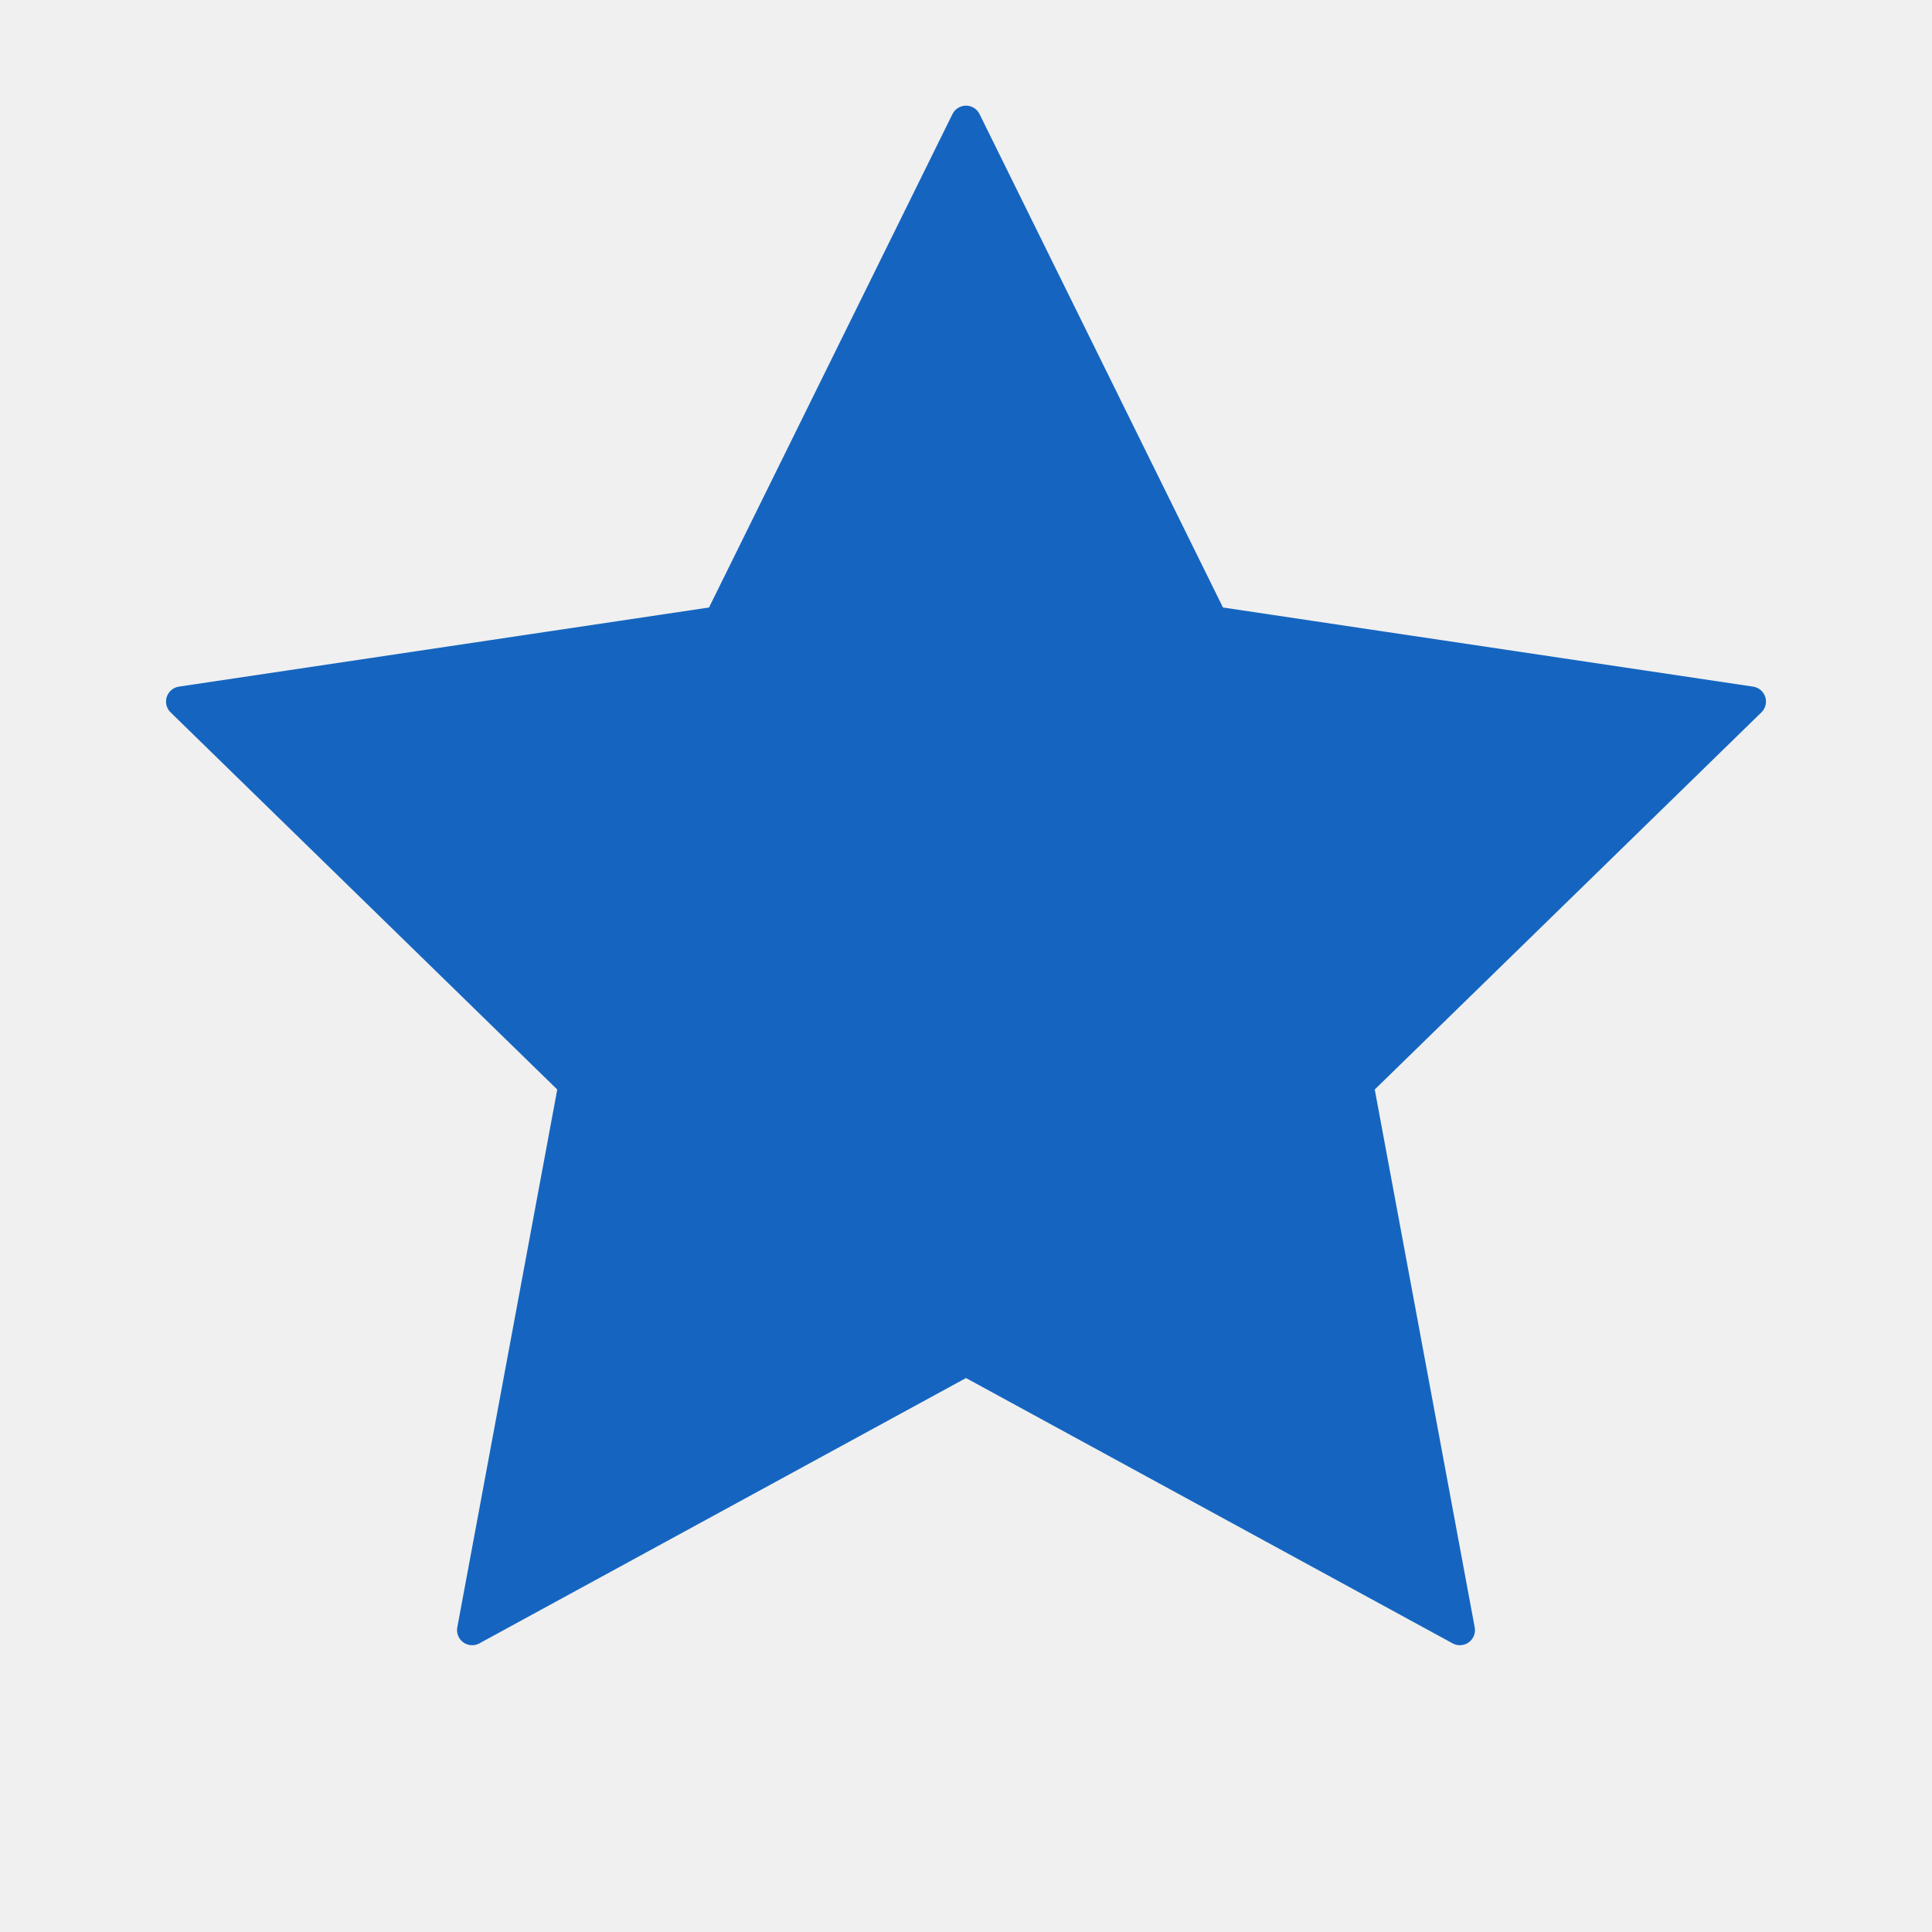
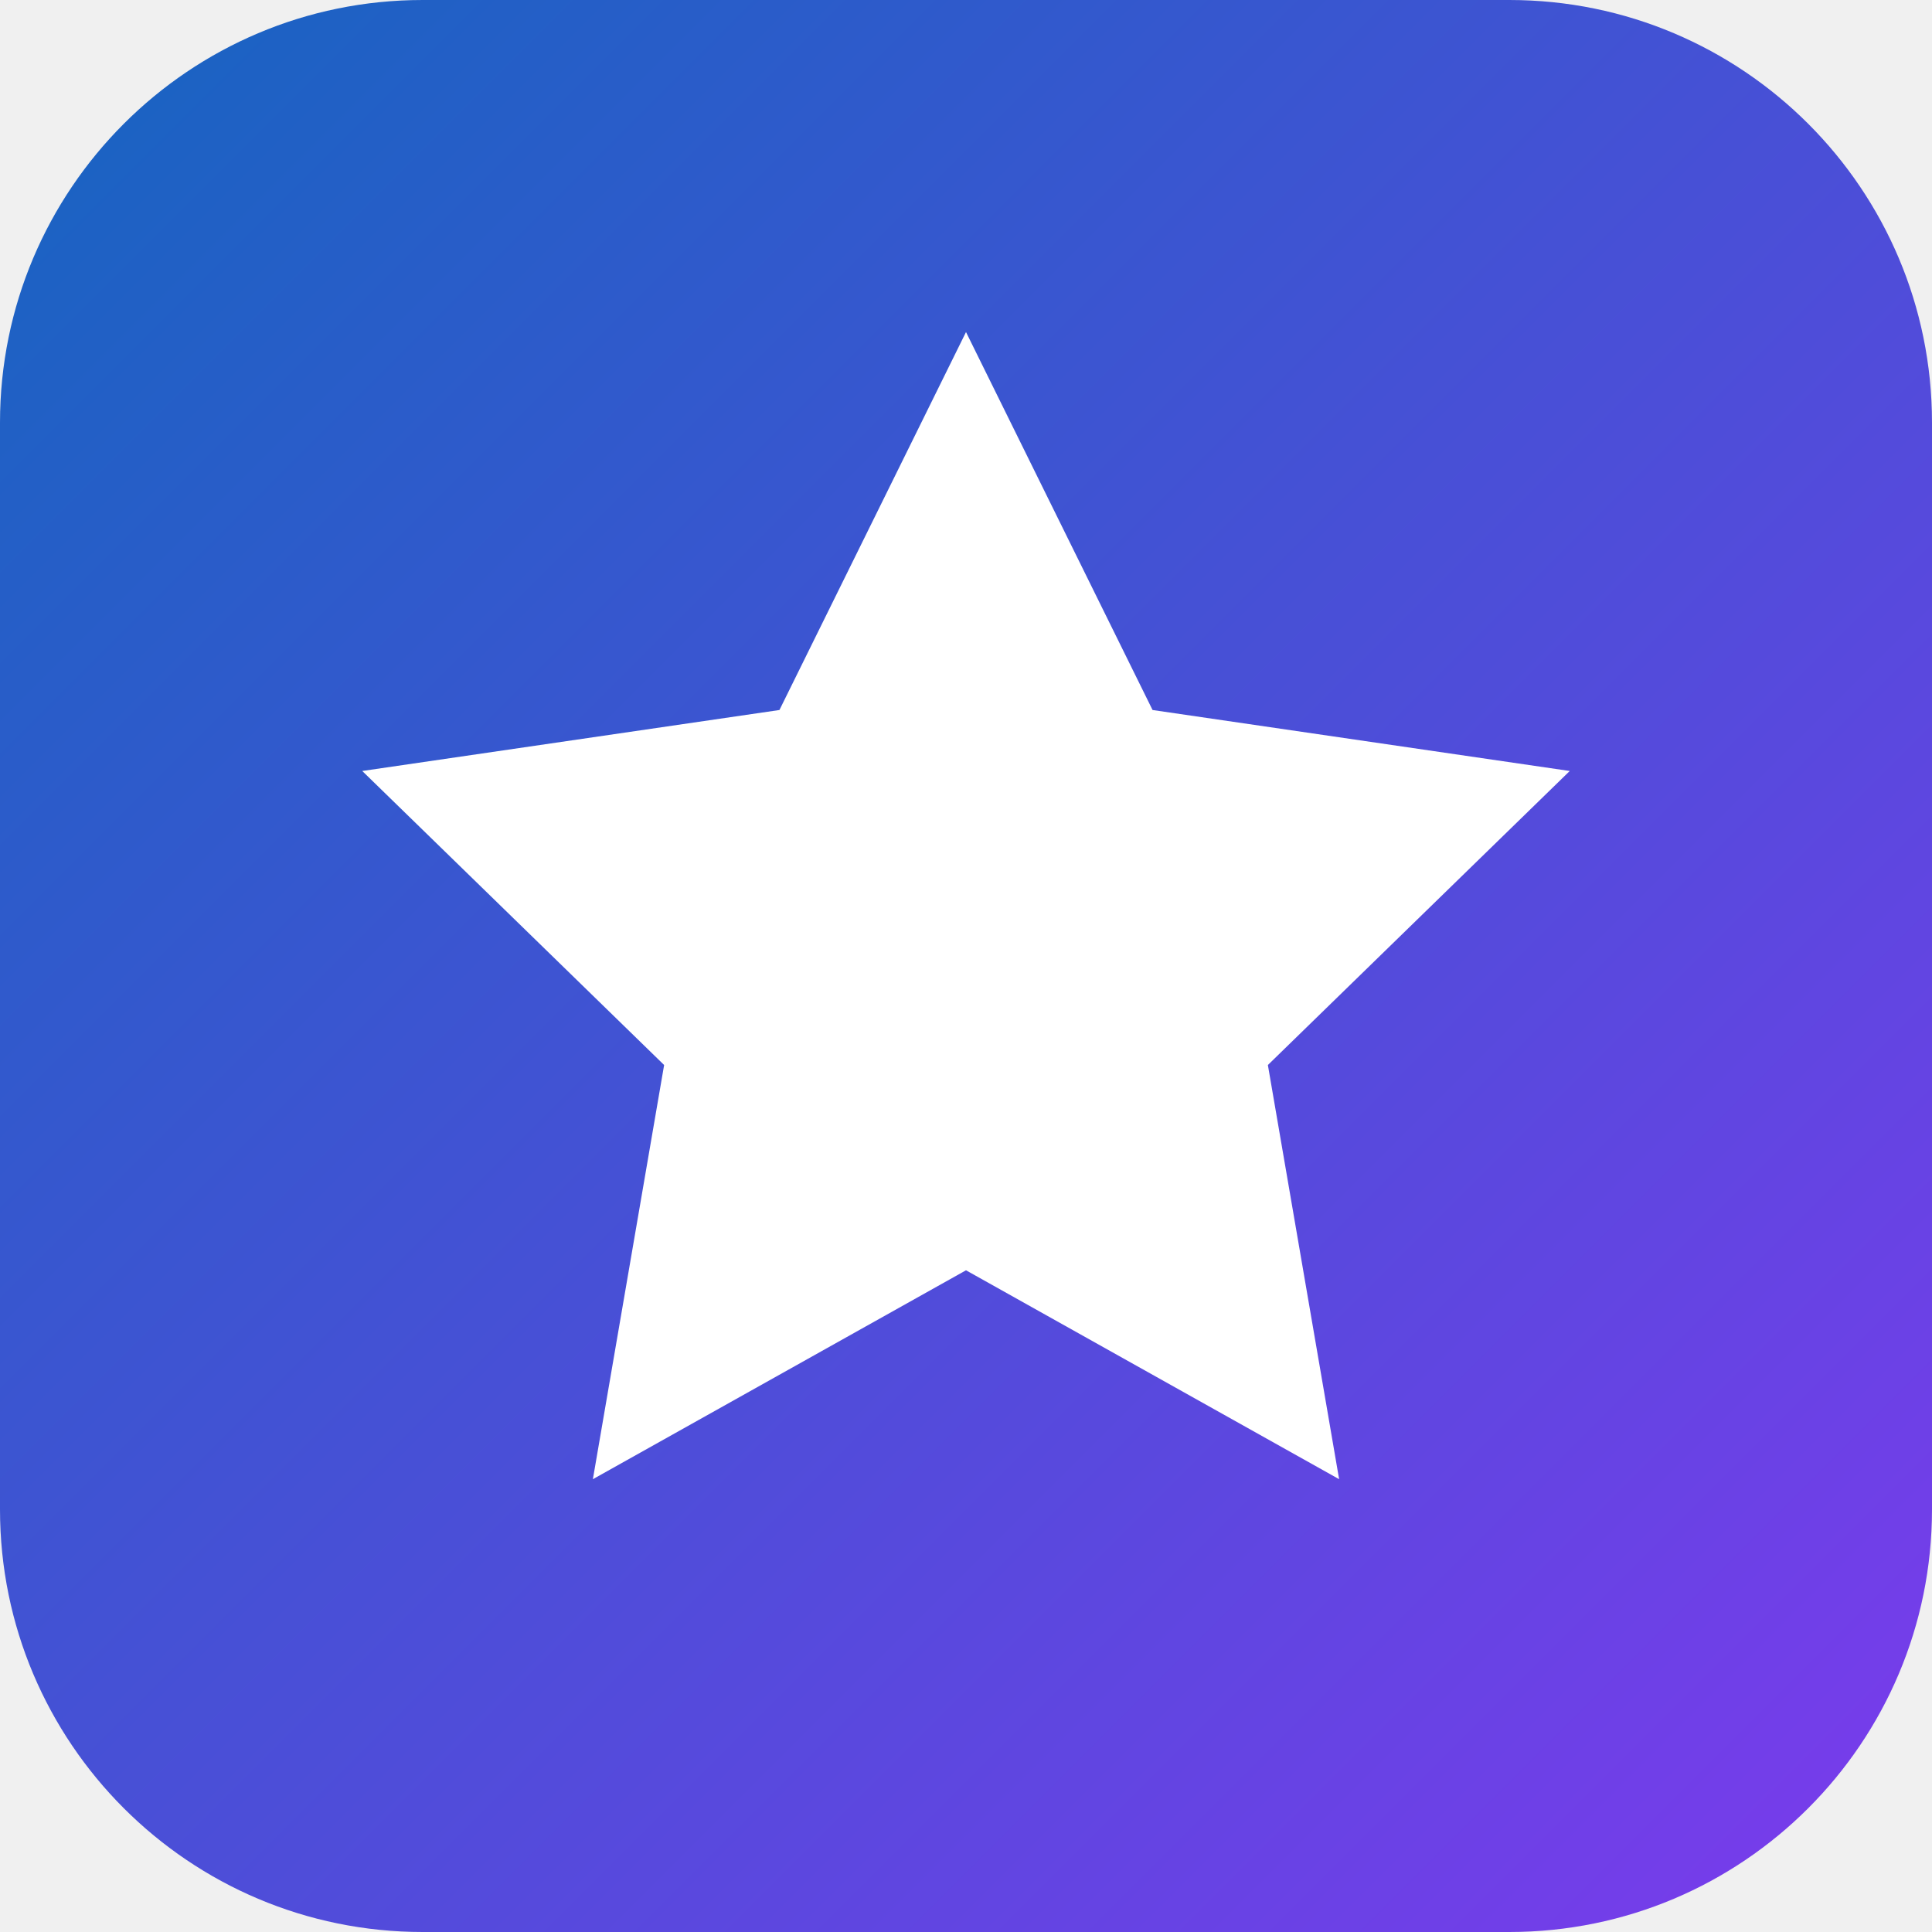
<svg xmlns="http://www.w3.org/2000/svg" width="32" height="32" viewBox="0 0 32 32">
-   <path d="M16 2l4.09 8.29L29 11.62l-6.5 6.34L24.18 27 16 22.54 7.82 27l1.68-9.04L3 11.62l8.91-1.33z" fill="#1565c0" stroke="#1565c0" stroke-width="0.5" stroke-linejoin="round" />
+   <defs>
+     <linearGradient id="g" x1="0%" y1="0%" x2="100%" y2="100%">
+       <stop offset="0%" style="stop-color:#1565c0" />
+       <stop offset="100%" style="stop-color:#7c3aed" />
+     </linearGradient>
+   </defs>
+   <rect width="32" height="32" rx="7" fill="url(#g)" />
+   <path d="M16 5.5l3.09 6.26 6.91 1.01-5 4.87 1.18 6.86L16 21.04l-6.18 3.46 1.18-6.86-5-4.87 6.91-1.01z" fill="white" />
</svg>
